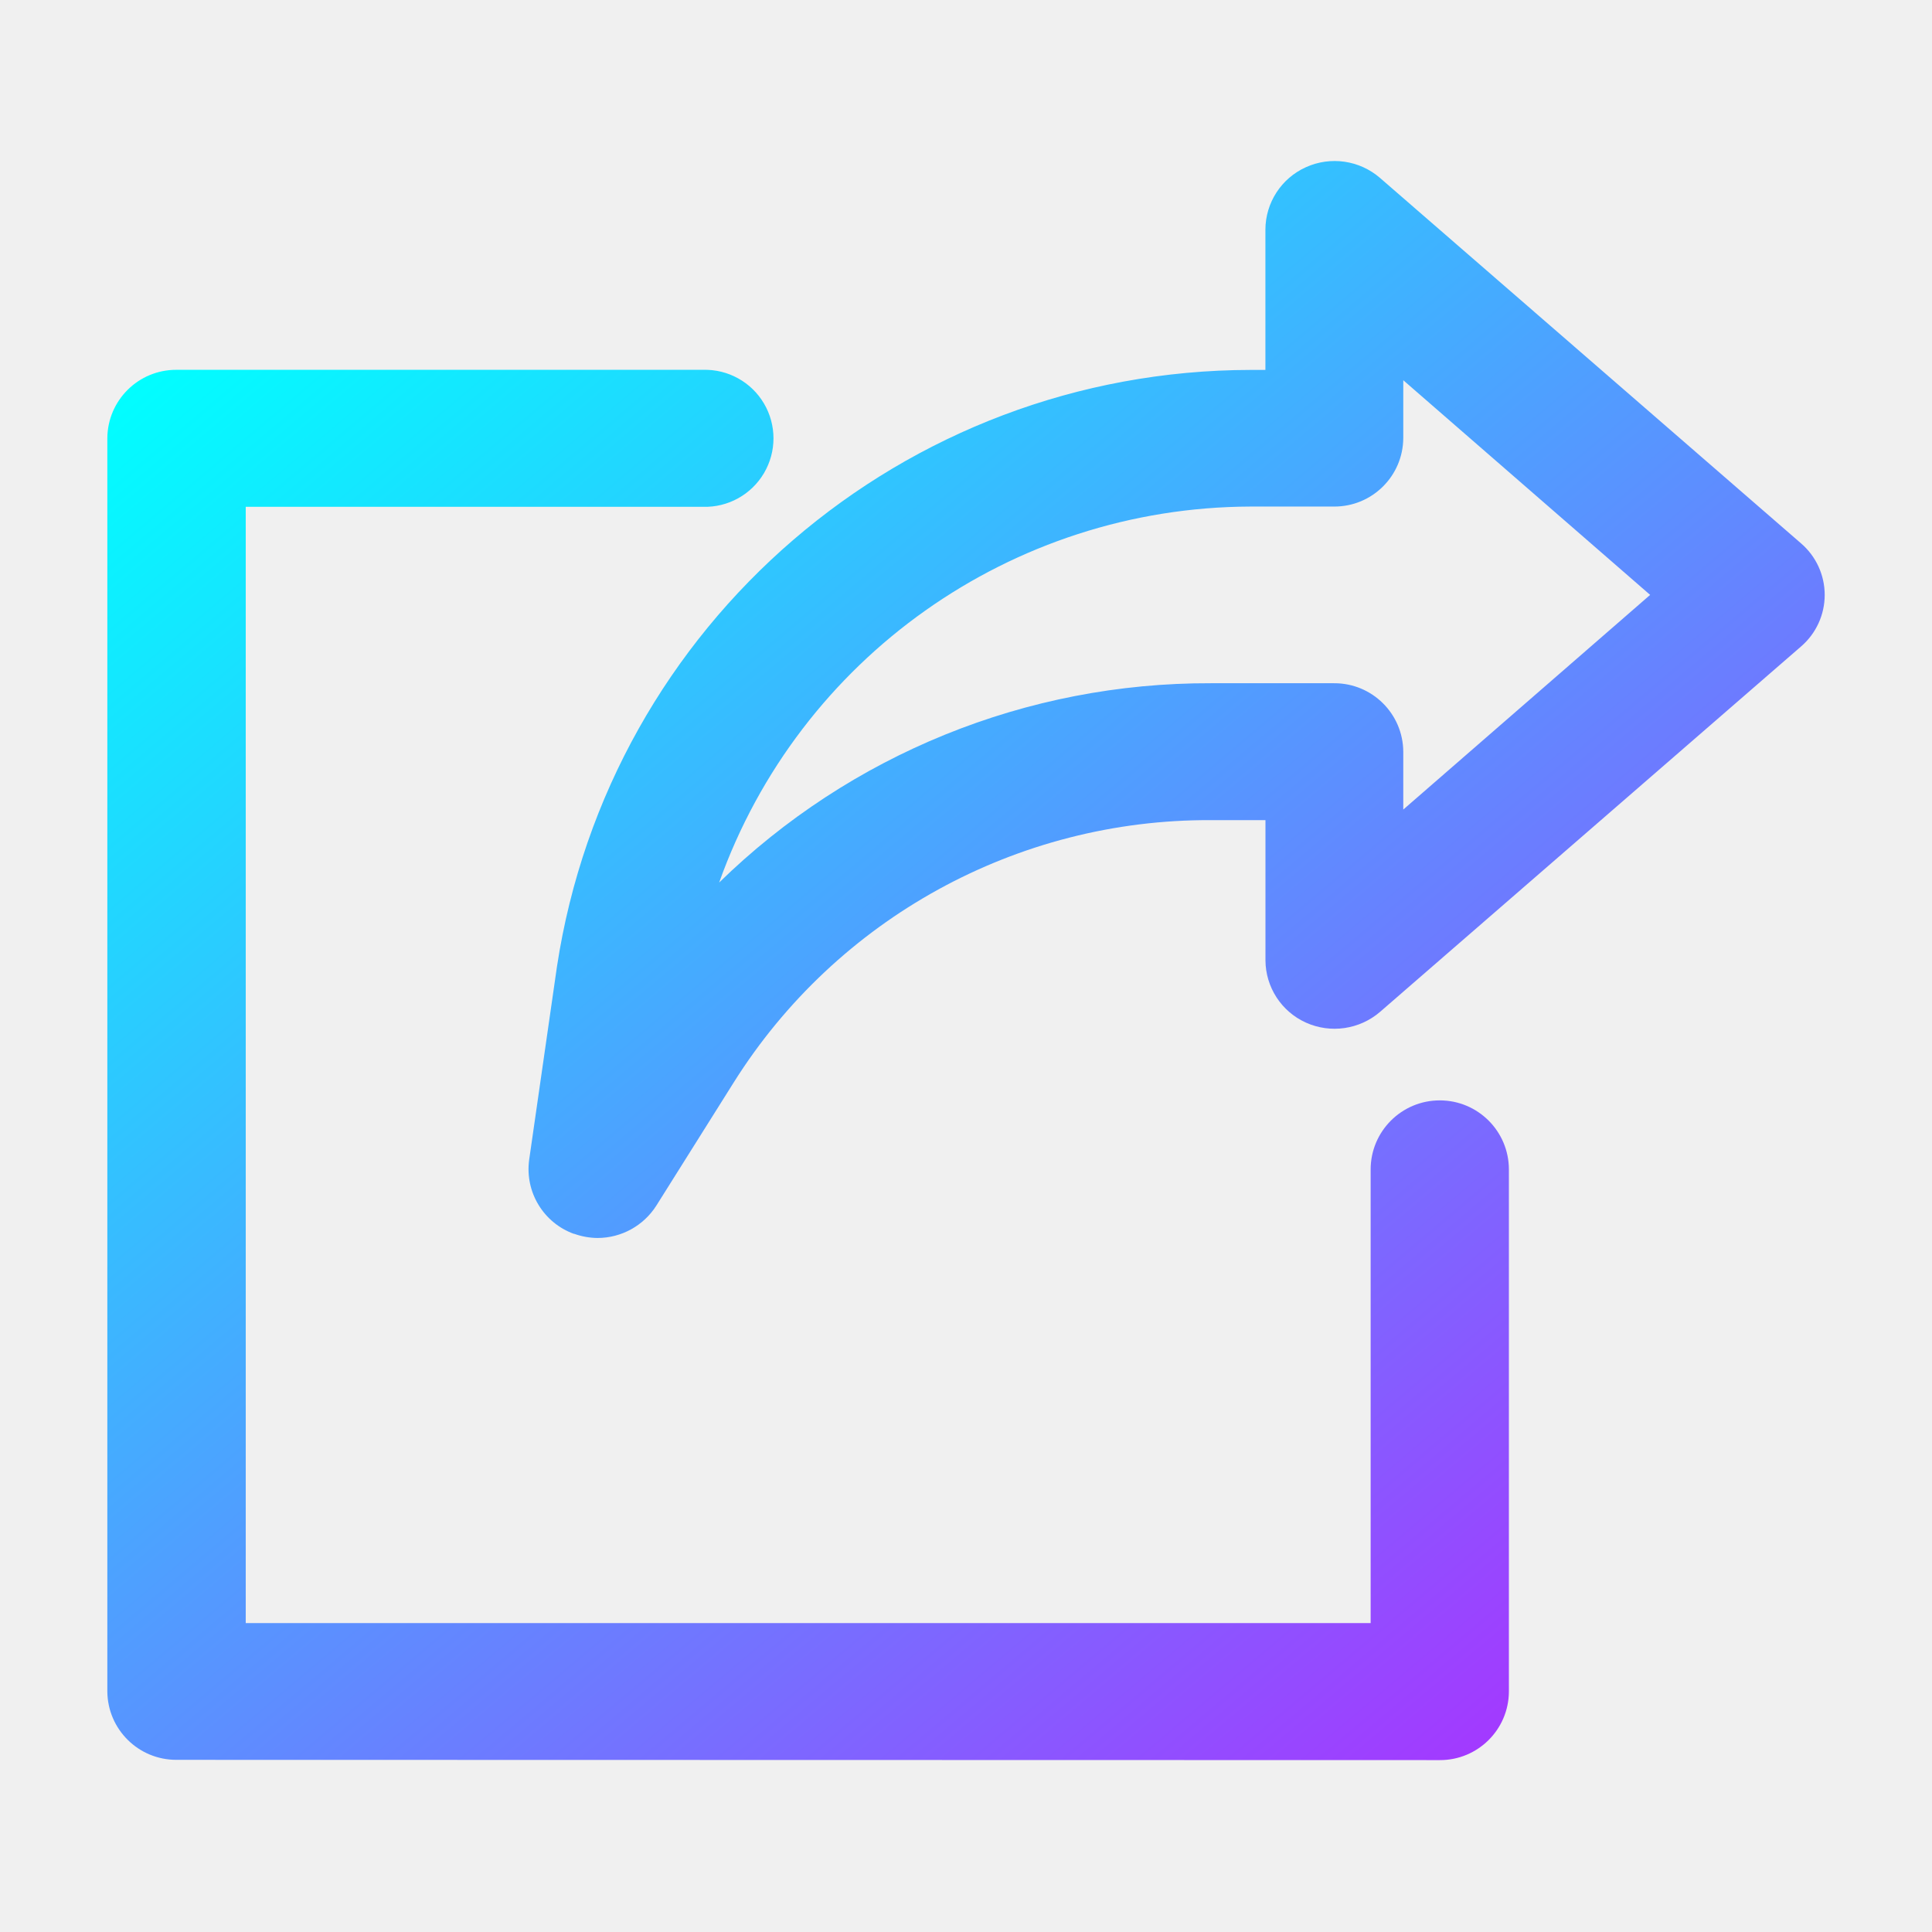
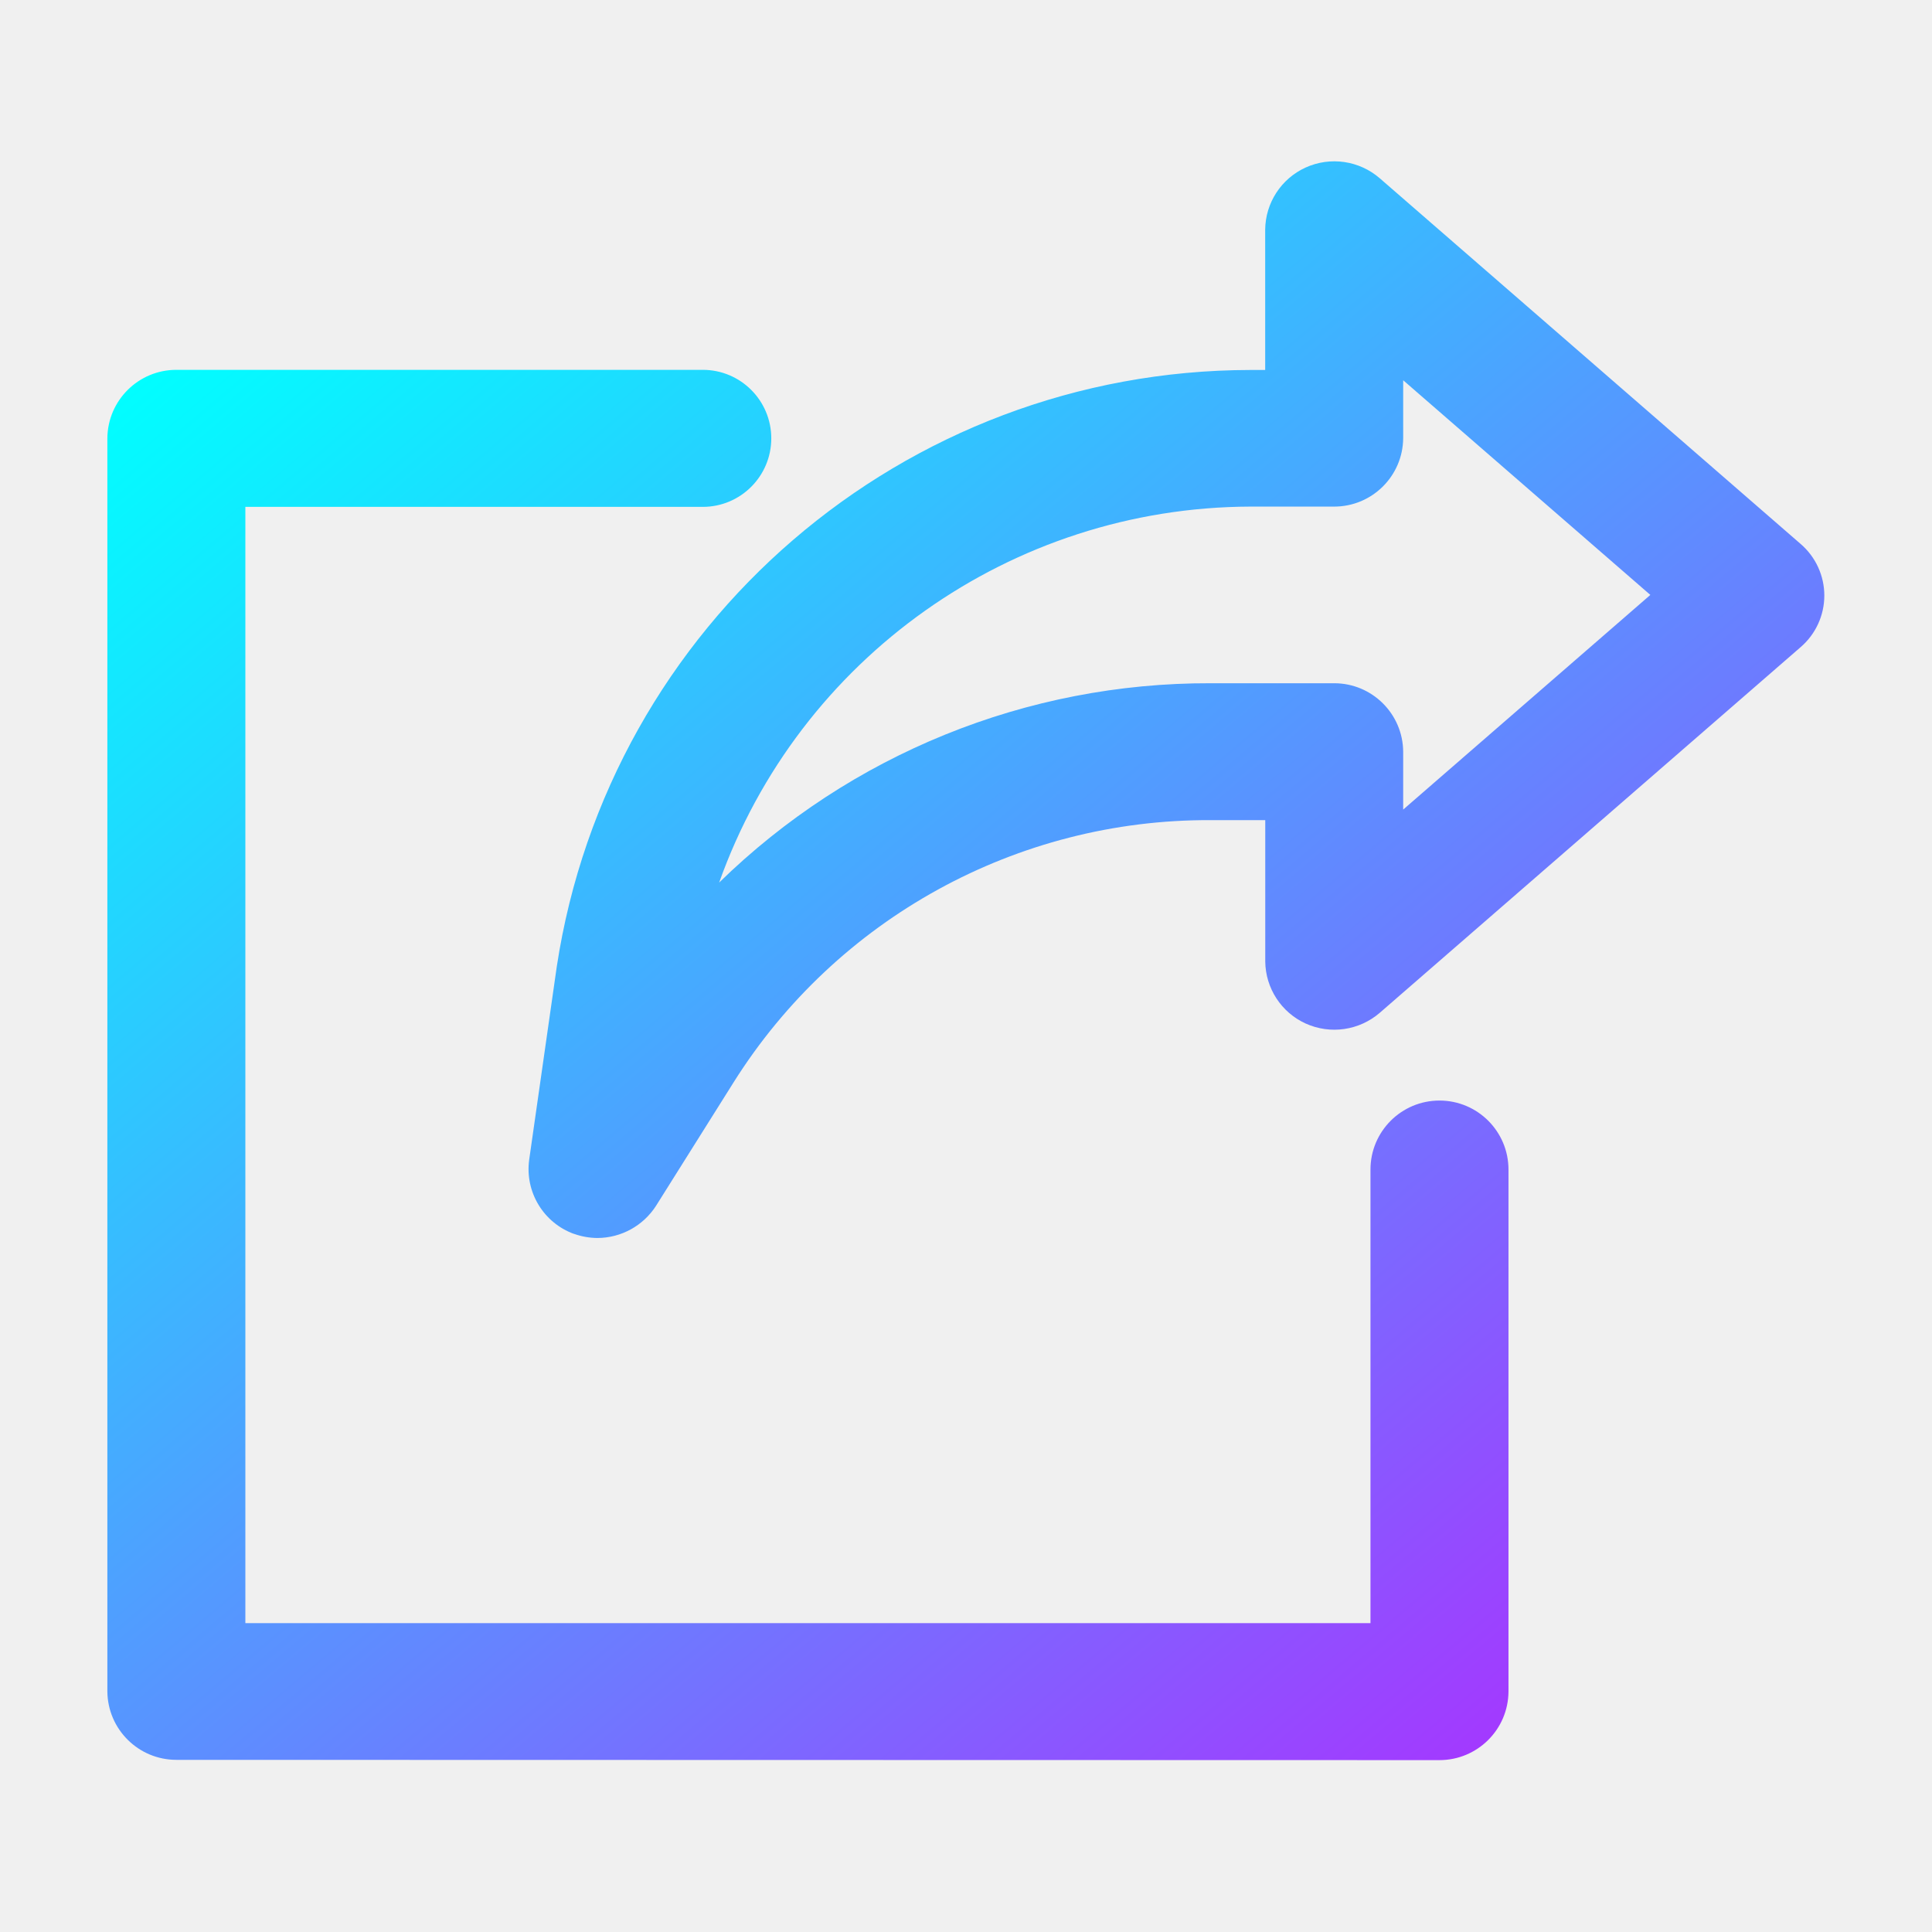
- <svg xmlns="http://www.w3.org/2000/svg" width="36" height="36" viewBox="0 0 36 36">
+ <svg xmlns="http://www.w3.org/2000/svg" width="28" height="28" viewBox="0 0 28 28">
  <defs>
-     <linearGradient id="a6gp3hmjmb" x1=".036" x2=".826" y1=".117" y2=".964" gradientUnits="objectBoundingBox">
+     <linearGradient id="b7xjo35m0b" x1=".036" x2=".826" y1=".117" y2=".964" gradientUnits="objectBoundingBox">
      <stop offset="0" stop-color="#0ff" />
      <stop offset="1" stop-color="#a23aff" />
    </linearGradient>
-     <clipPath id="p3kbm8h8ya">
-       <path fill="#fff" stroke="#707070" d="M0 0H36V36H0z" transform="translate(557 940)" />
+     <clipPath id="iggvedu4ea">
+       <path fill="#fff" stroke="#707070" d="M0 0H28V28H0z" transform="translate(557 940)" />
    </clipPath>
  </defs>
-   <g clip-path="url(#p3kbm8h8ya)" transform="translate(-557 -940)">
-     <path fill="url(#a6gp3hmjmb)" d="M838.787 630.439a1.284 1.284 0 0 1-1.287-1.276v-23.348a1.283 1.283 0 0 1 1.287-1.277h9.813a1.277 1.277 0 1 1 0 2.553h-8.521v20.8h20.961v-8.452a1.288 1.288 0 0 1 2.576 0v9.729a1.283 1.283 0 0 1-1.288 1.276zm7.409-9.8a1.283 1.283 0 0 1-.836-1.38l.518-3.6a13.09 13.09 0 0 1 12.928-11.119h.273v-2.615a1.28 1.28 0 0 1 .754-1.162 1.294 1.294 0 0 1 1.382.2l7.845 6.809a1.267 1.267 0 0 1 0 1.921l-7.845 6.809a1.3 1.3 0 0 1-1.381.2 1.281 1.281 0 0 1-.754-1.162v-2.611h-1.016a10.447 10.447 0 0 0-8.891 4.886l-1.445 2.3a1.3 1.3 0 0 1-1.092.6 1.321 1.321 0 0 1-.44-.079zm2.7-6.543a13.046 13.046 0 0 1 9.164-3.718h2.3a1.284 1.284 0 0 1 1.288 1.277v1.077l4.6-4-4.6-4v1.078a1.284 1.284 0 0 1-1.288 1.276h-1.56a10.546 10.546 0 0 0-9.9 7.007z" transform="translate(-278.5 342.353)" />
+   <g clip-path="url(#iggvedu4ea)" transform="translate(-557 -940)">
+     <path fill="url(#b7xjo35m0b)" d="M838.5 623.819a1 1 0 0 1-1-.992v-18.16a1 1 0 0 1 1-.993h7.629a.993.993 0 1 1 0 1.986H839.5v16.178h16.306v-6.574a1 1 0 0 1 2 0v7.567a1 1 0 0 1-1 .992zm5.763-7.622a1 1 0 0 1-.65-1.073l.4-2.8a10.181 10.181 0 0 1 10.055-8.648h.212v-2.034a1 1 0 0 1 .586-.9 1.006 1.006 0 0 1 1.075.156l6.1 5.3a.986.986 0 0 1 0 1.494l-6.1 5.3a1.008 1.008 0 0 1-1.074.156 1 1 0 0 1-.586-.9V610.2h-.79a8.125 8.125 0 0 0-6.915 3.8l-1.124 1.789a1.014 1.014 0 0 1-.849.467 1.027 1.027 0 0 1-.342-.061zm2.1-5.089a10.147 10.147 0 0 1 7.128-2.892h1.789a1 1 0 0 1 1 .993v.838l3.582-3.111-3.582-3.111v.839a1 1 0 0 1-1 .992h-1.214a8.2 8.2 0 0 0-7.7 5.45z" transform="translate(-278.944 341.686)" />
  </g>
</svg>
